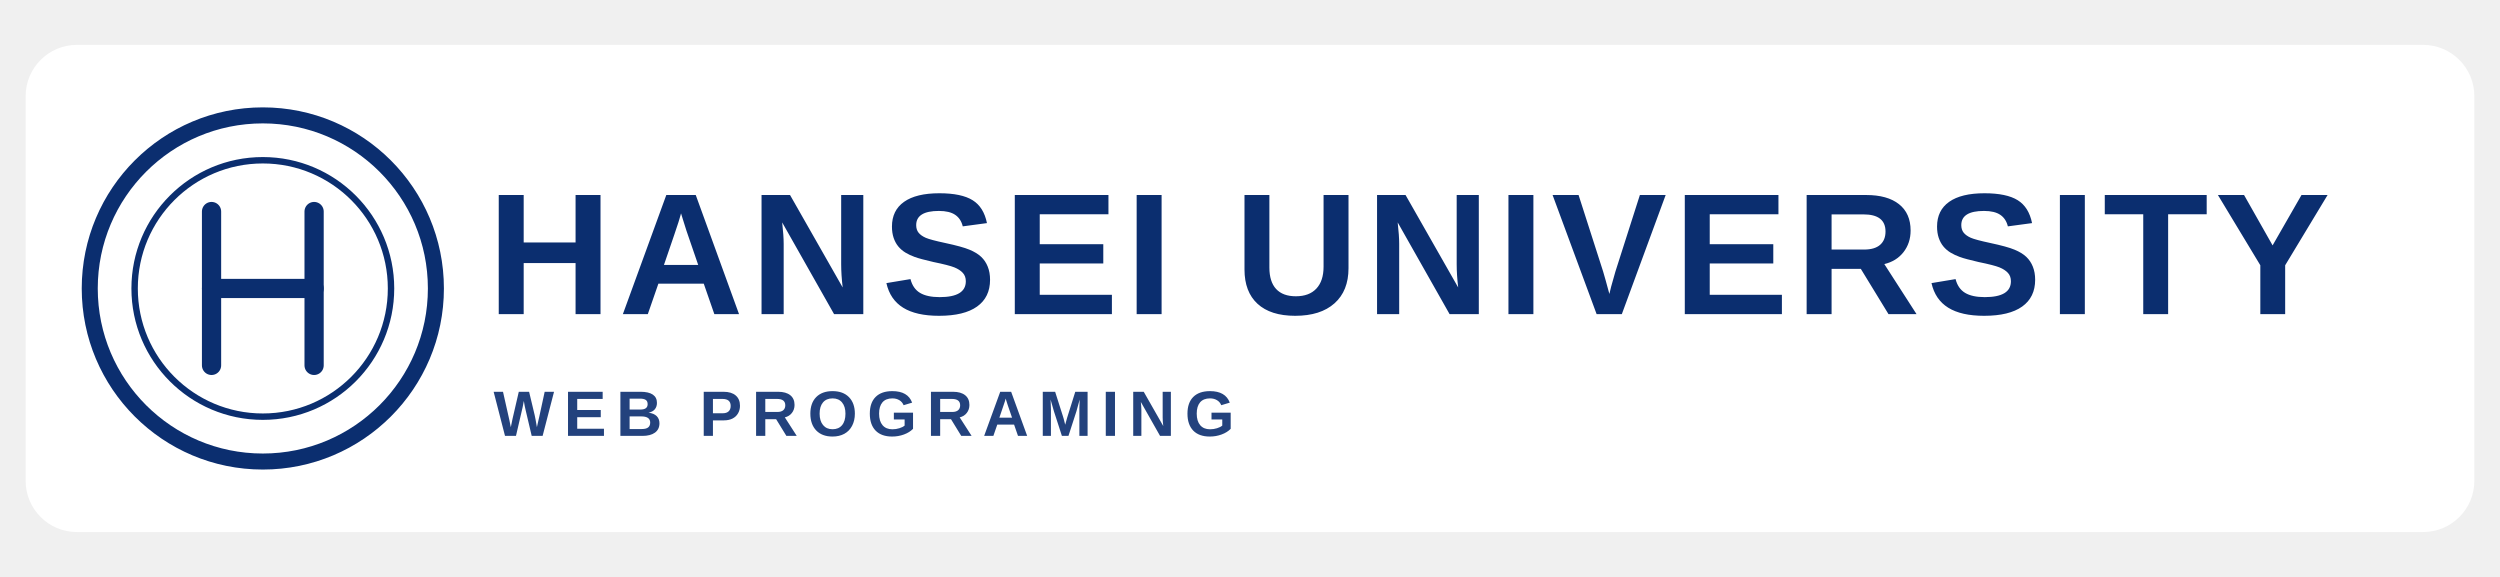
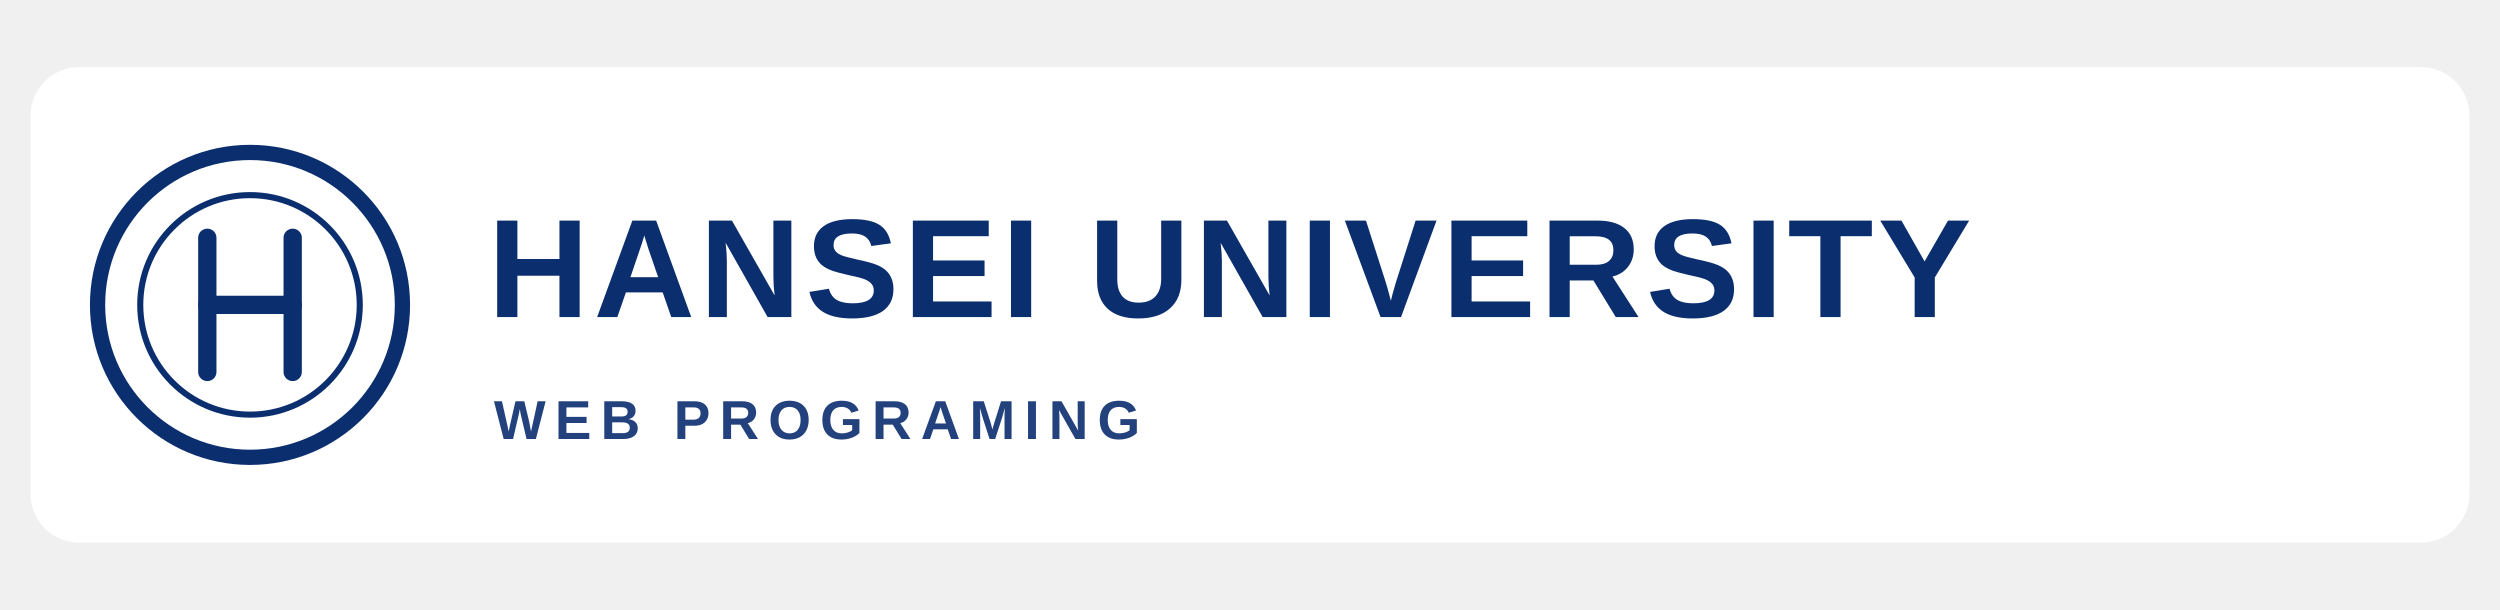
- <svg xmlns="http://www.w3.org/2000/svg" viewBox="0 0 780 180" role="img" aria-label="Hansei University Web Programing">
+ <svg xmlns="http://www.w3.org/2000/svg" viewBox="0 0 820 200" role="img" aria-label="Hansei University Web Programing">
  <defs>
    <style>
      .c { stroke: #0b2e6f; }
      .title {
        font-family: Arial, Helvetica, sans-serif;
        font-weight: 800;
-         font-size: 54px;
-         letter-spacing: 2px;
+         font-size: 46px;   /* ✅ 더 작게 */
+         letter-spacing: 1.5px;
        fill: #0b2e6f;
      }
      .subtitle {
        font-family: Arial, Helvetica, sans-serif;
-         font-weight: 600;
-         font-size: 20px;
+         font-weight: 700;
+         font-size: 18px;   /* ✅ 더 작게 */
        letter-spacing: 3px;
        fill: #0b2e6f;
        opacity: 0.9;
      }
    </style>
  </defs>
-   <rect x="8" y="14" width="764" height="152" rx="16" fill="#ffffff" />
-   <g transform="translate(26,34)">
-     <circle cx="56" cy="56" r="54" fill="none" class="c" stroke-width="5" />
-     <circle cx="56" cy="56" r="40" fill="none" class="c" stroke-width="2" />
-     <line x1="40" y1="32" x2="40" y2="80" class="c" stroke-width="6" stroke-linecap="round" />
-     <line x1="72" y1="32" x2="72" y2="80" class="c" stroke-width="6" stroke-linecap="round" />
-     <line x1="40" y1="56" x2="72" y2="56" class="c" stroke-width="6" stroke-linecap="round" />
+   <rect x="10" y="22" width="800" height="156" rx="16" fill="#ffffff" />
+   <g transform="translate(30,48)">
+     <circle cx="52" cy="52" r="50" fill="none" class="c" stroke-width="5" />
+     <circle cx="52" cy="52" r="36" fill="none" class="c" stroke-width="2" />
+     <line x1="38" y1="30" x2="38" y2="74" class="c" stroke-width="6" stroke-linecap="round" />
+     <line x1="66" y1="30" x2="66" y2="74" class="c" stroke-width="6" stroke-linecap="round" />
+     <line x1="38" y1="52" x2="66" y2="52" class="c" stroke-width="6" stroke-linecap="round" />
  </g>
-   <g transform="translate(152,98)">
+   <g transform="translate(160,104)">
    <text x="0" y="0" class="title">HANSEI UNIVERSITY</text>
-     <text x="2" y="38" class="subtitle">WEB PROGRAMING</text>
+     <text x="2" y="40" class="subtitle">WEB PROGRAMING</text>
  </g>
</svg>
